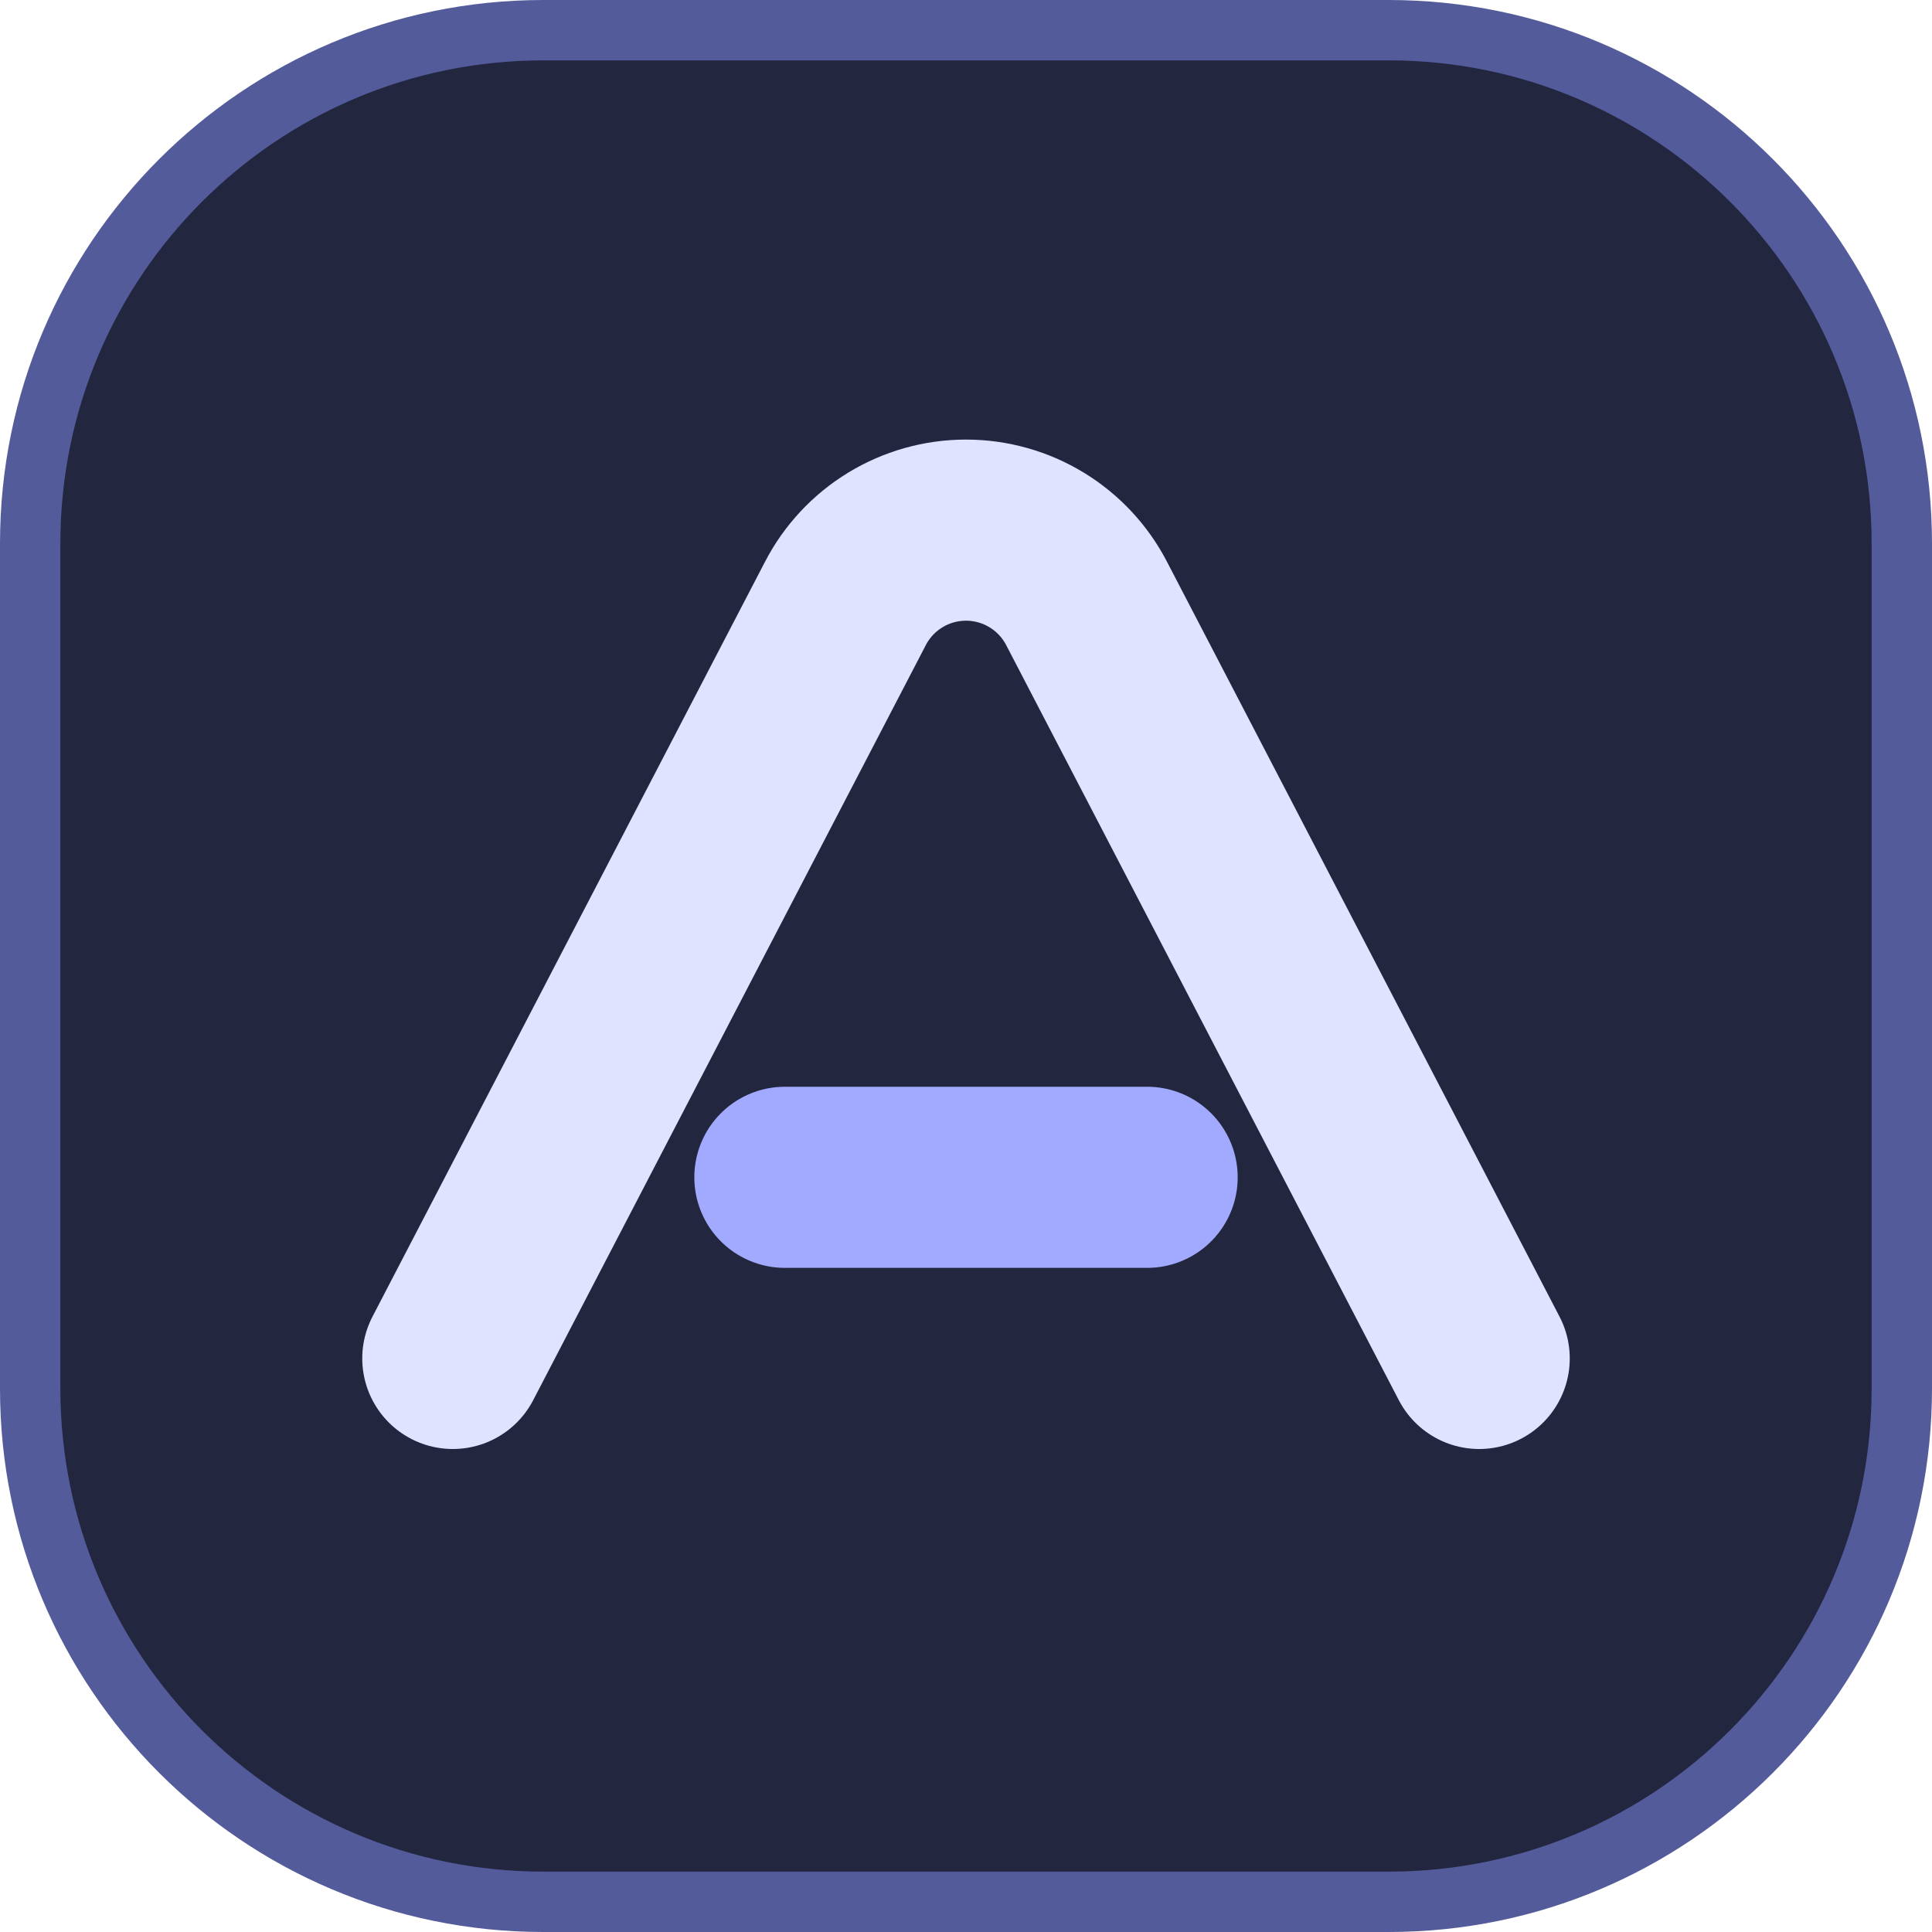
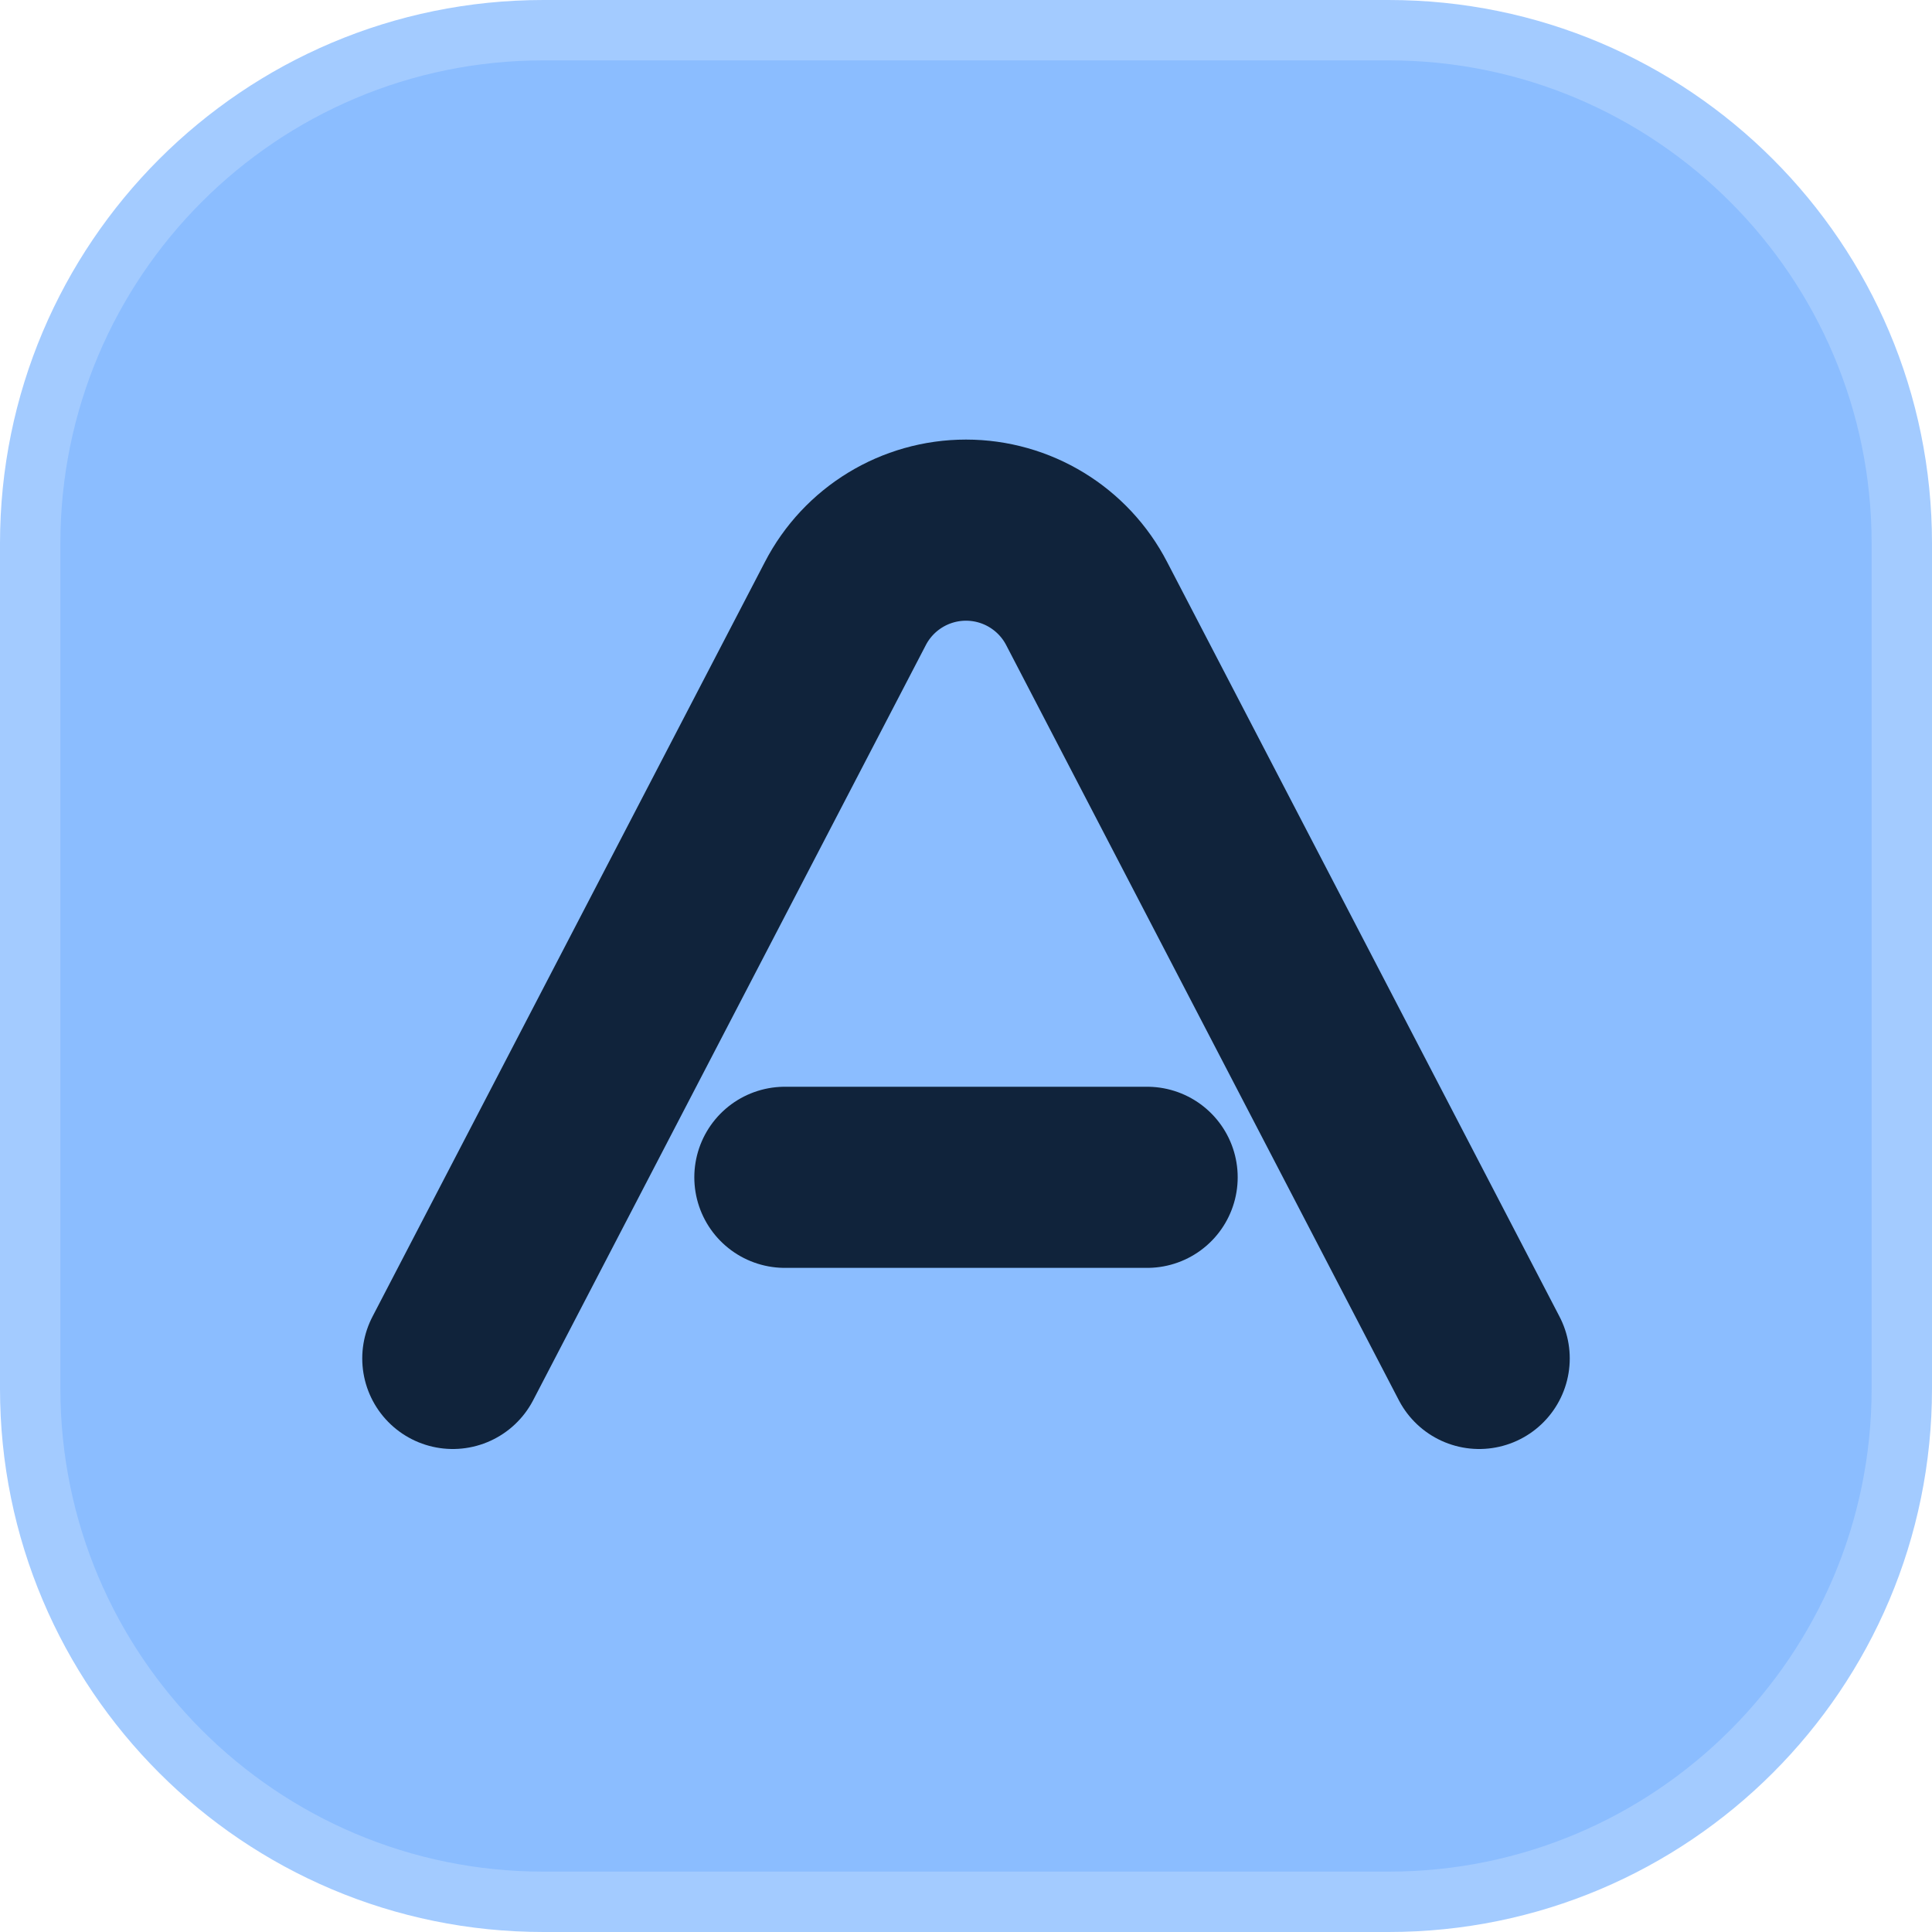
<svg xmlns="http://www.w3.org/2000/svg" viewBox="0 0 64 64">
-   <rect x="1" y="1" width="62" height="62" rx="17" fill="#22263f" stroke="#535b9a" stroke-width="2" />
-   <path d="M15 45 28 20a4.5 4.5 0 0 1 8 0l13 25" fill="none" stroke="#e0e3ff" stroke-width="6" stroke-linecap="round" stroke-linejoin="round" />
-   <path d="M26 39h12" fill="none" stroke="#a1aaff" stroke-width="6" stroke-linecap="round" />
+   <rect x="1" y="1" width="62" height="62" rx="17" fill="#8bbdff" stroke="#a3cbff" stroke-width="2" />
+   <path d="M15 45 28 20a4.5 4.5 0 0 1 8 0l13 25" fill="none" stroke="#10233b" stroke-width="6" stroke-linecap="round" stroke-linejoin="round" />
+   <path d="M26 39h12" fill="none" stroke="#10233b" stroke-width="6" stroke-linecap="round" />
</svg>
